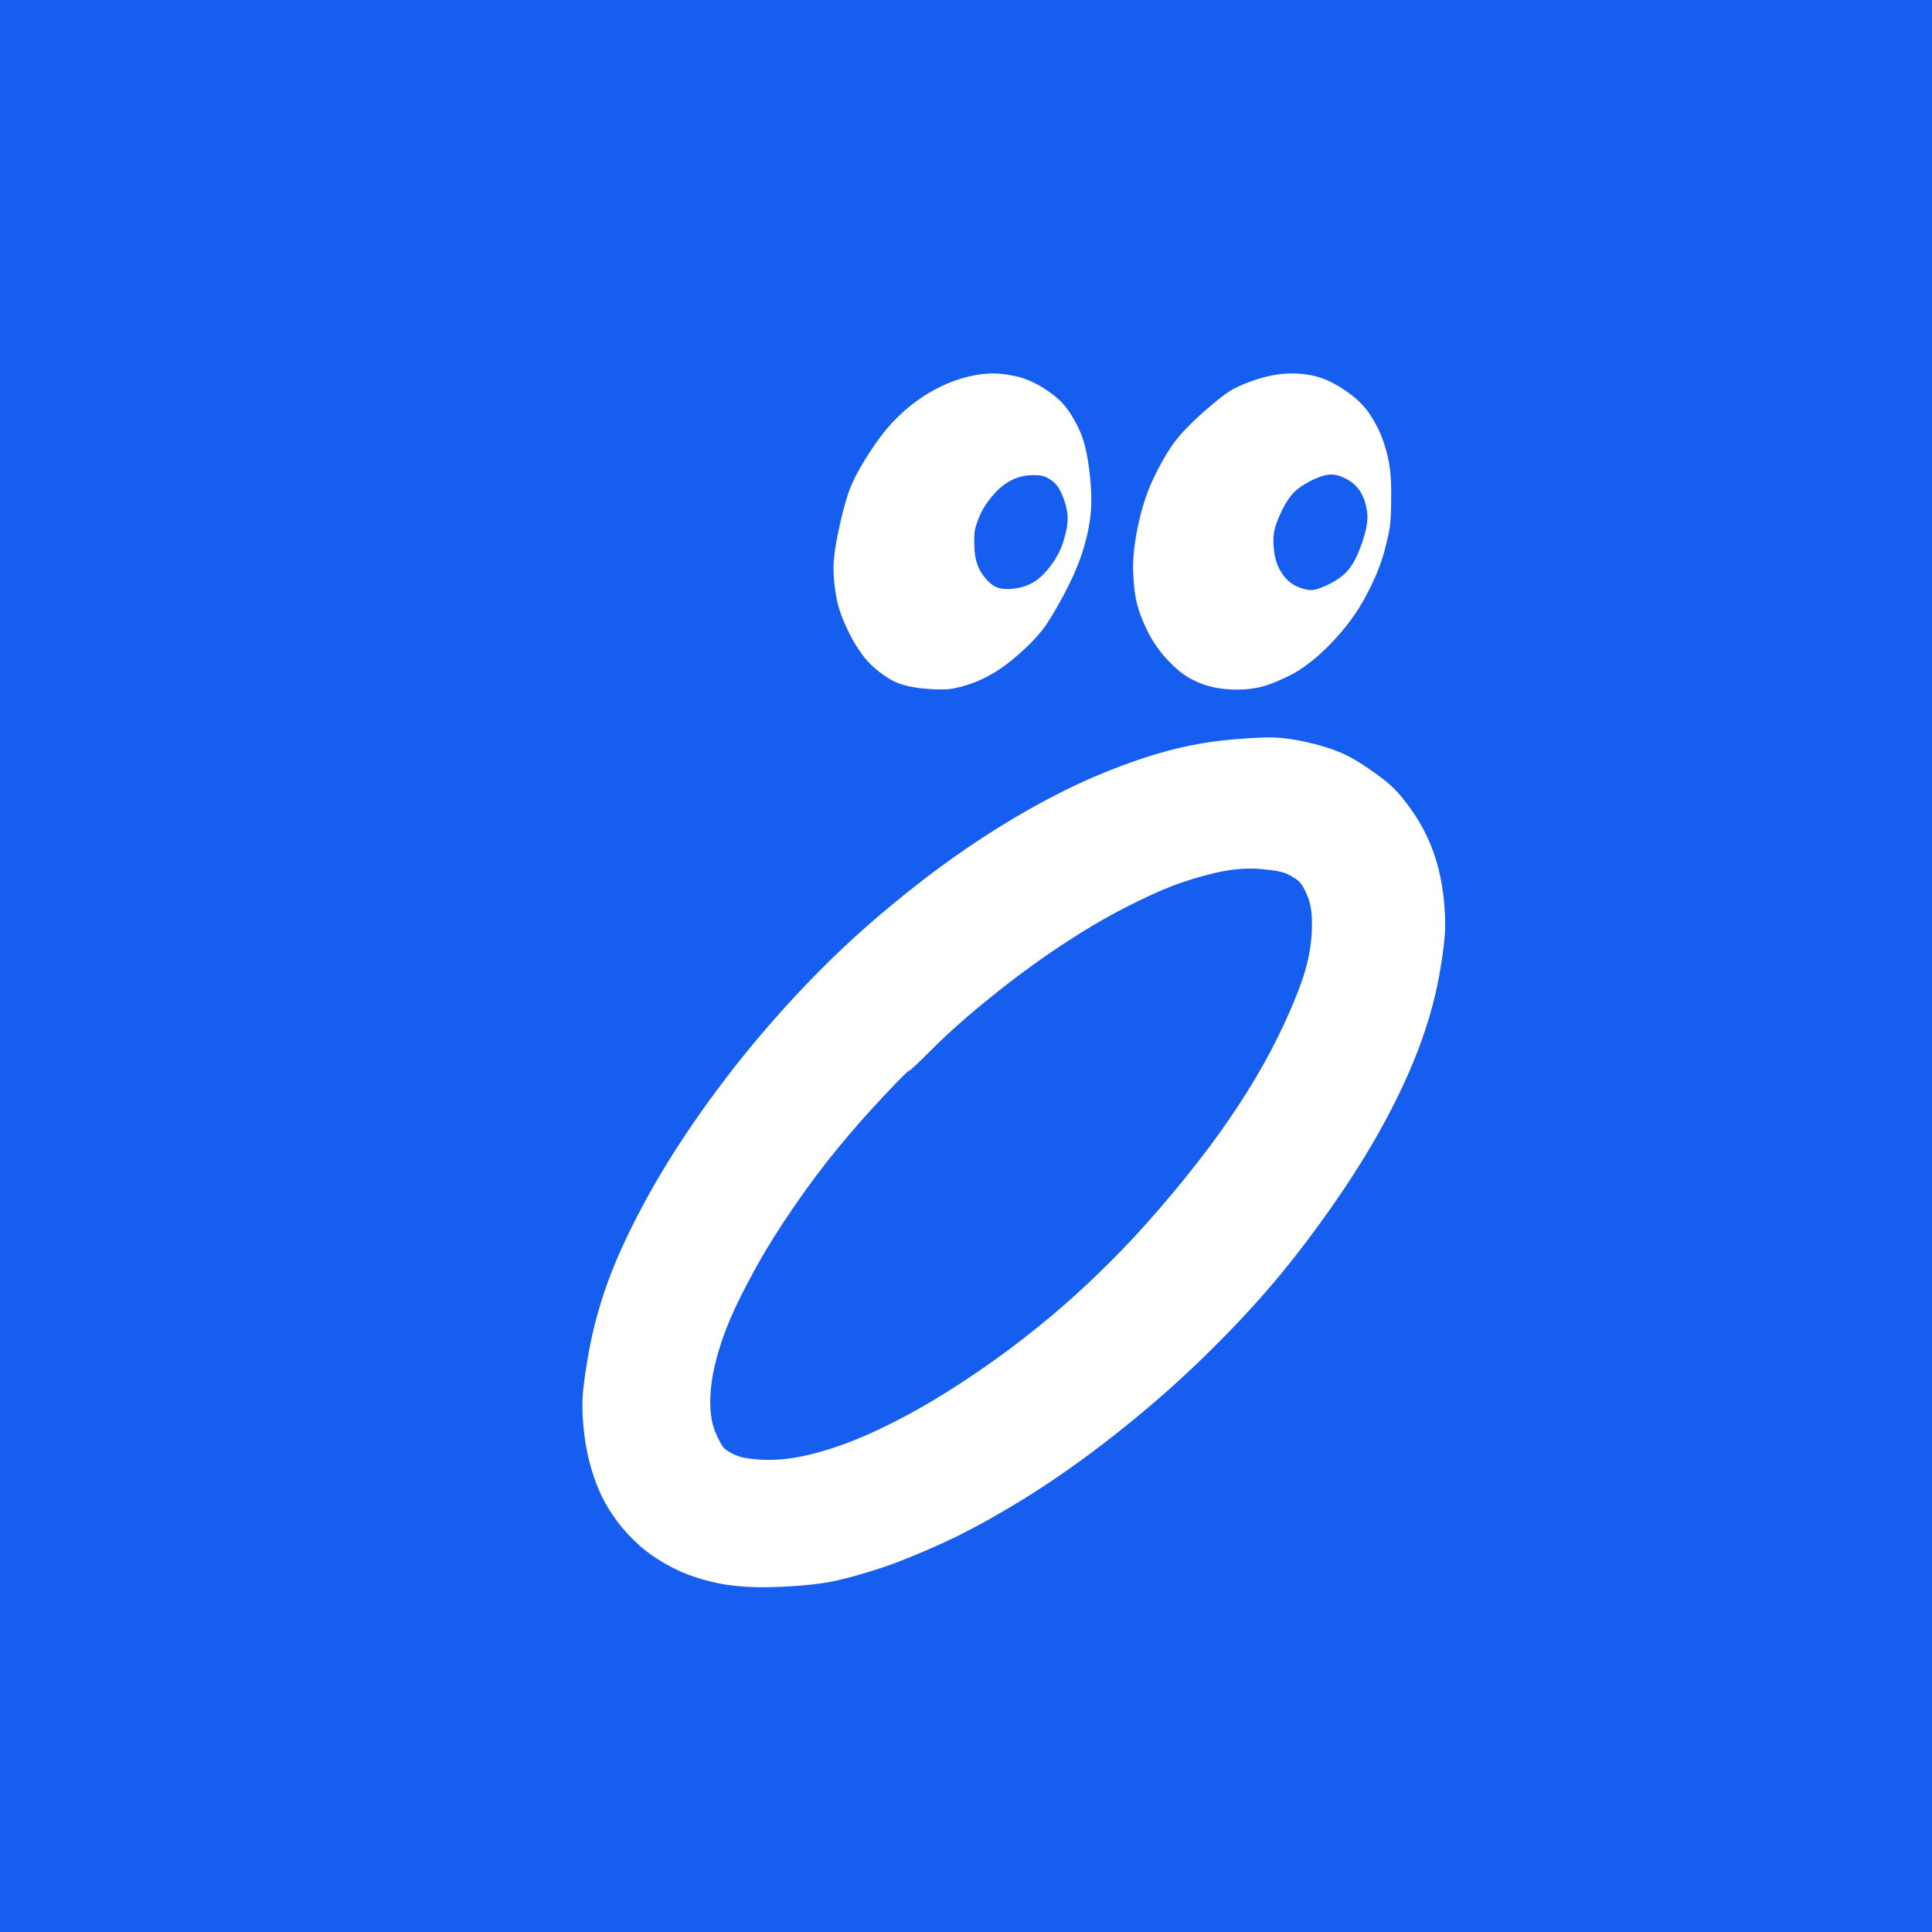
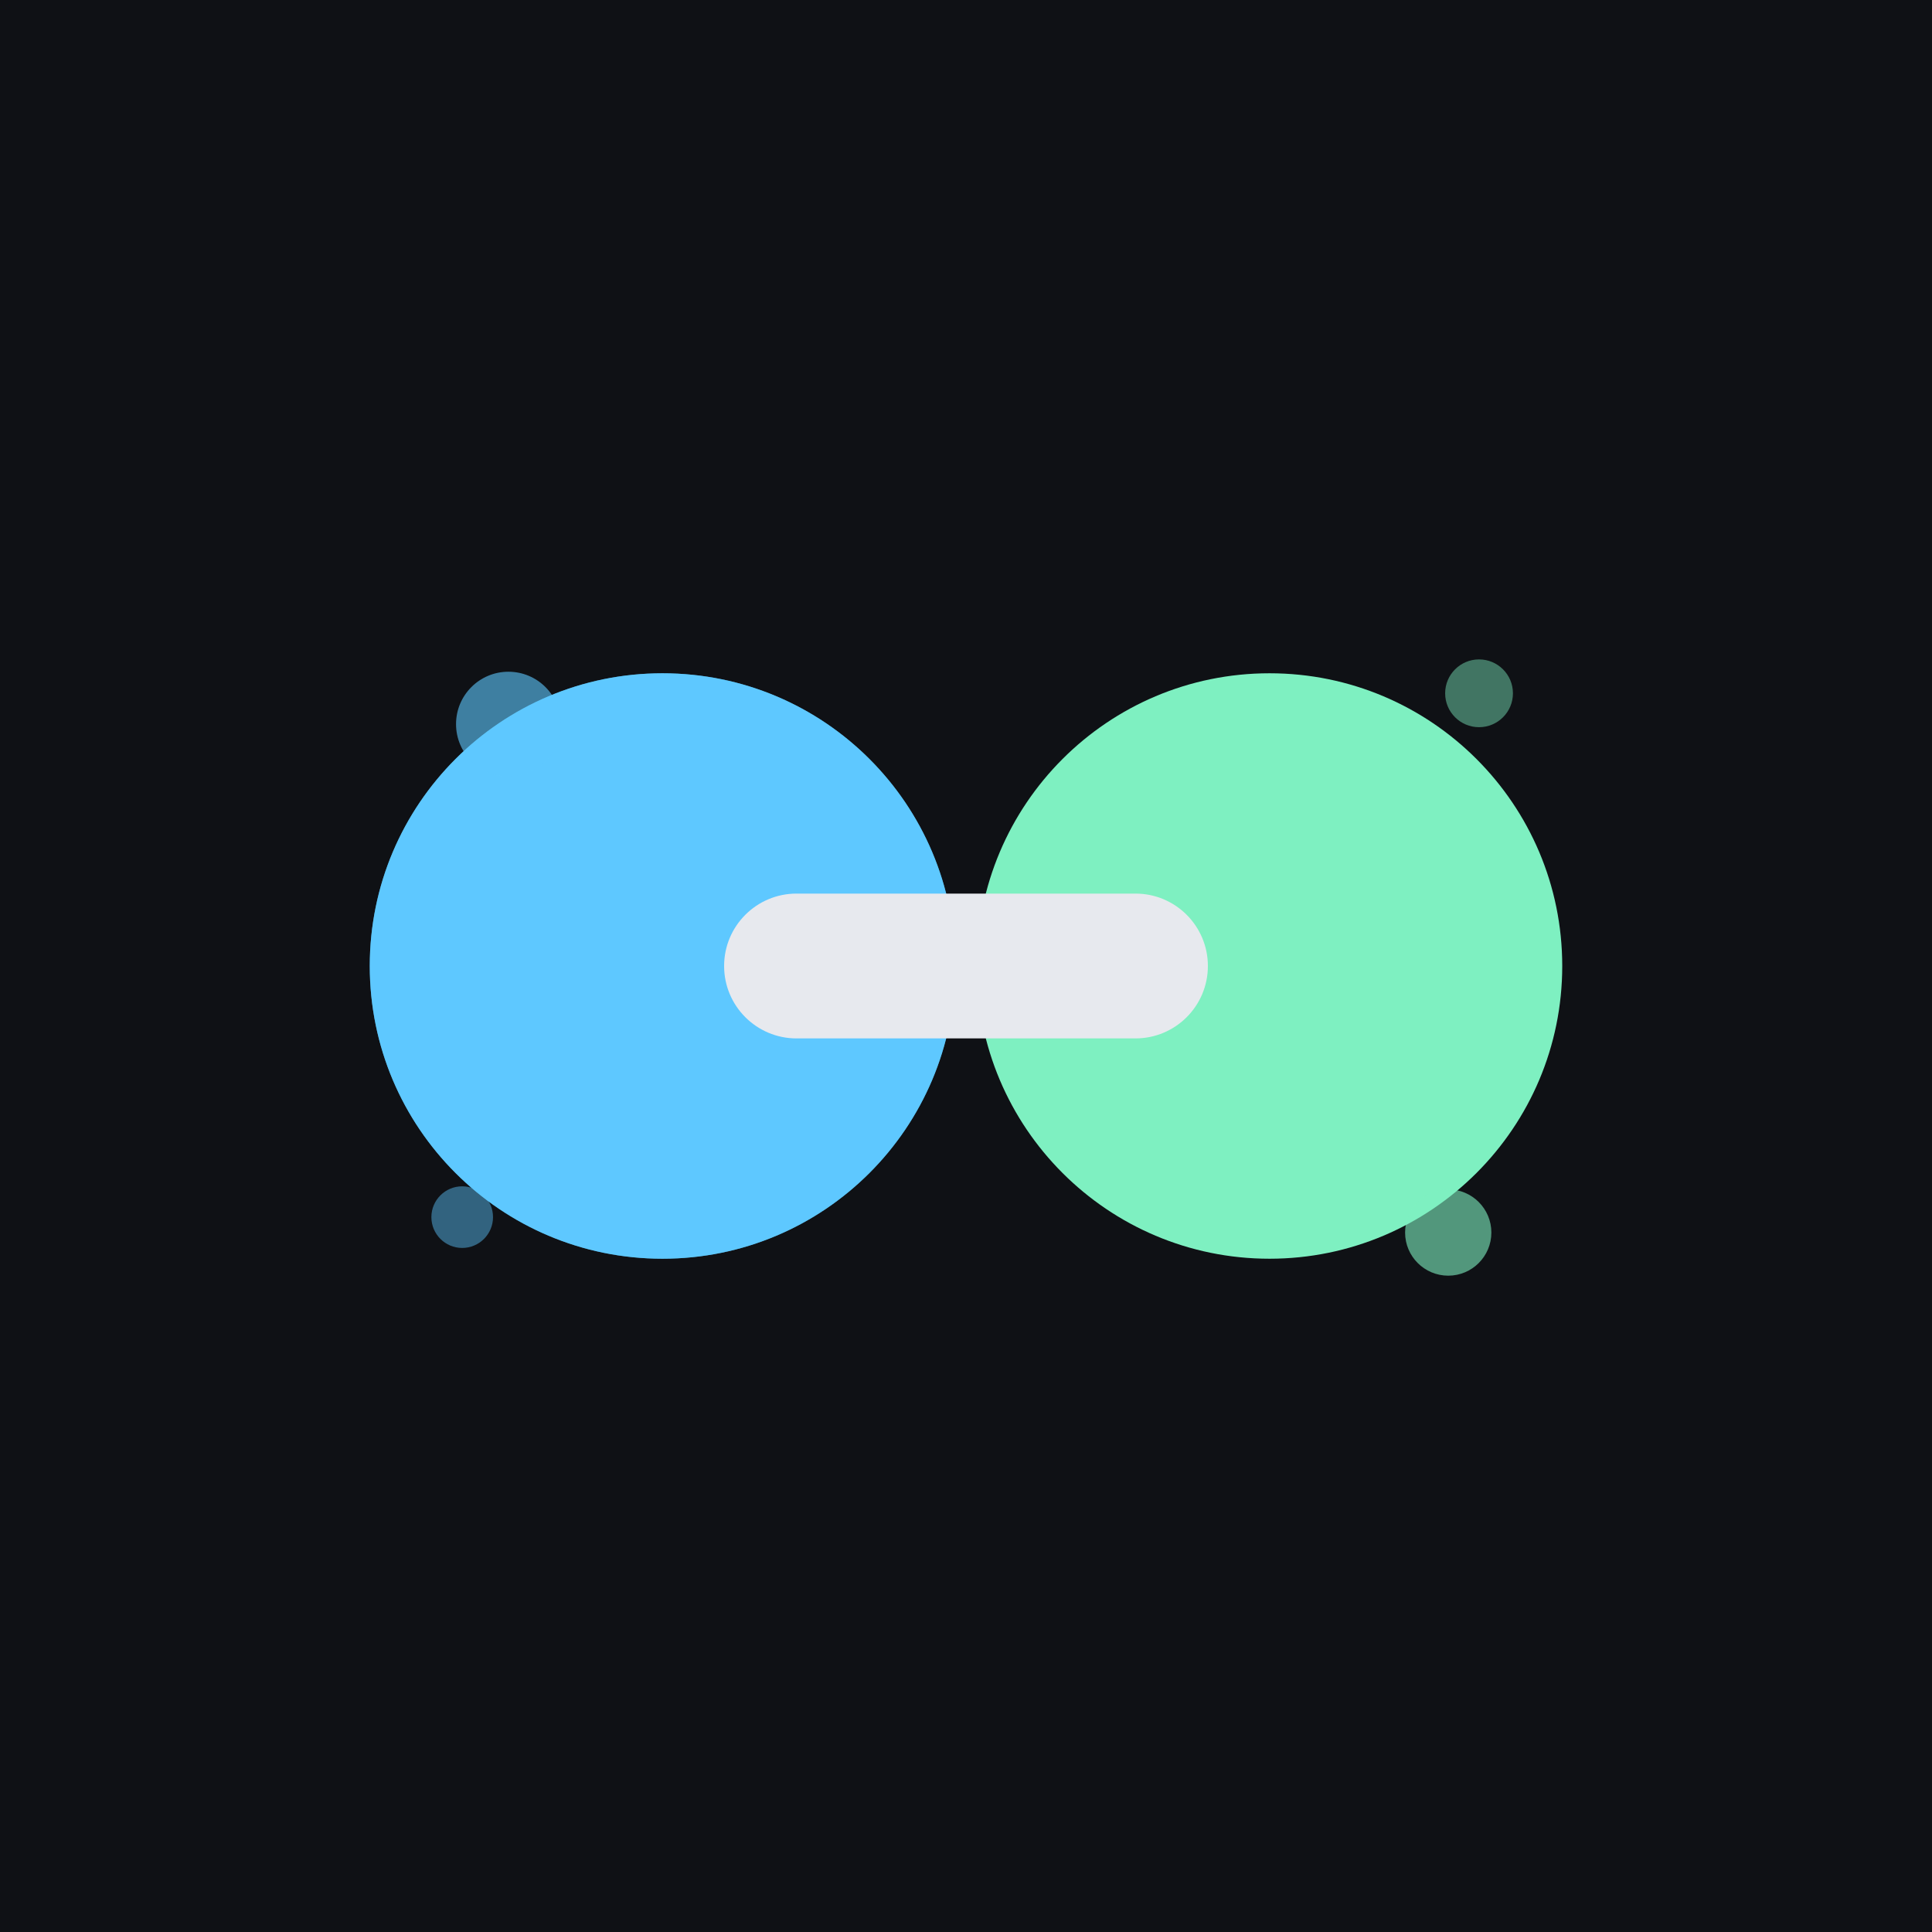
<svg xmlns="http://www.w3.org/2000/svg" width="1254" height="1254" viewBox="0 0 1254 1254" role="img" aria-labelledby="title desc">
-   <rect width="1254" height="1254" fill="#155EEF" />
-   <path d="M 658.5 244 Q 668 246 677.5 252 Q 687 258 692 264.5 Q 697 271 701 280 Q 705 289 707 305 Q 709 321 708 332.5 Q 707 344 703 357 Q 699 370 690.5 386 Q 682 402 676.5 409 Q 671 416 662 424 Q 653 432 645.5 436.5 Q 638 441 631 443.5 Q 624 446 618 447 Q 612 448 600.5 447 Q 589 446 582 443 Q 575 440 567 433 Q 559 426 552 412.5 Q 545 399 543 388.5 Q 541 378 541 368.5 Q 541 359 545 341 Q 549 323 553 314 Q 557 305 564.5 293.5 Q 572 282 578.5 275 Q 585 268 592 262.5 Q 599 257 607.5 252.5 Q 616 248 624.5 245.5 Q 633 243 641 242.5 Q 649 242 658.5 244 Z M 853 244 Q 862 246 872.5 253 Q 883 260 888.5 268 Q 894 276 897 284 Q 900 292 901.5 300 Q 903 308 903 320 Q 903 332 902.5 338.5 Q 902 345 898.5 358 Q 895 371 886.5 387 Q 878 403 864 417.5 Q 850 432 837 438.5 Q 824 445 815.5 446.5 Q 807 448 798.5 447.5 Q 790 447 783.5 445 Q 777 443 771 439.5 Q 765 436 757.5 428 Q 750 420 745 410 Q 740 400 738 392 Q 736 384 735.5 371.5 Q 735 359 738.5 342 Q 742 325 748 312 Q 754 299 760.5 289.5 Q 767 280 780.5 268 Q 794 256 800.5 252.5 Q 807 249 816.5 246 Q 826 243 835 242.5 Q 844 242 853 244 Z M 884 321 Q 881 315 875 311.5 Q 869 308 864 308 Q 859 308 851 312 Q 843 316 839 320.5 Q 835 325 831.5 332.5 Q 828 340 827 345 Q 826 350 827 358 Q 828 366 832 372 Q 836 378 841.5 380.5 Q 847 383 851 383 Q 855 383 863 379 Q 871 375 875.5 369.5 Q 880 364 884 352.5 Q 888 341 887.5 334 Q 887 327 884 321 Z M 690.5 324 Q 688 317 685 314 Q 682 311 678.5 309.5 Q 675 308 668 308.5 Q 661 309 655 312.5 Q 649 316 644 322 Q 639 328 636.5 333.5 Q 634 339 633 343 Q 632 347 632.5 356.5 Q 633 366 637.5 372.5 Q 642 379 646.5 381 Q 651 383 658.5 382 Q 666 381 671.5 377.5 Q 677 374 682.5 366.5 Q 688 359 690.5 350.5 Q 693 342 693 336.5 Q 693 331 690.5 324 Z M 890 500 Q 900 507 905 512 Q 910 517 916 525.5 Q 922 534 926 542.5 Q 930 551 932.5 559.5 Q 935 568 936.5 578.5 Q 938 589 938 600.5 Q 938 612 934 634 Q 930 656 921 680 Q 912 704 897.5 730.5 Q 883 757 862.5 786 Q 842 815 822 838 Q 802 861 777 885 Q 752 909 722 932.5 Q 692 956 663.5 973.5 Q 635 991 612 1001.5 Q 589 1012 572.5 1017.5 Q 556 1023 542.5 1026 Q 529 1029 505.5 1030 Q 482 1031 465.5 1027.5 Q 449 1024 436.5 1017.5 Q 424 1011 415.5 1003.5 Q 407 996 401 988 Q 395 980 391 972 Q 387 964 384 954 Q 381 944 379.5 933 Q 378 922 378 911.5 Q 378 901 382 878.5 Q 386 856 394 833.5 Q 402 811 417.5 782 Q 433 753 454.5 722.5 Q 476 692 500 664.5 Q 524 637 548 614.5 Q 572 592 600 570.5 Q 628 549 656.5 532 Q 685 515 709.5 504.5 Q 734 494 755.5 488 Q 777 482 799.5 480 Q 822 478 832 479 Q 842 480 853.5 483 Q 865 486 872.5 489.5 Q 880 493 890 500 Z M 849 582.5 Q 846 575 843.5 572.5 Q 841 570 836 567.5 Q 831 565 817.5 564 Q 804 563 789 566.5 Q 774 570 761 575 Q 748 580 729.5 589.5 Q 711 599 689 613.5 Q 667 628 644 646.5 Q 621 665 606 680 Q 591 695 590 695 Q 589 695 573.5 711.5 Q 558 728 544 745 Q 530 762 515.5 783 Q 501 804 490.5 823 Q 480 842 474 856 Q 468 870 464.5 884 Q 461 898 461 910 Q 461 922 464.5 930 Q 468 938 470 940 Q 472 942 477.5 944.5 Q 483 947 496 947.5 Q 509 948 524 944.5 Q 539 941 554 935 Q 569 929 587 919.5 Q 605 910 625.5 896.5 Q 646 883 664 869 Q 682 855 697.5 841 Q 713 827 728.5 811 Q 744 795 761.5 774 Q 779 753 791.5 735.5 Q 804 718 814.5 700.5 Q 825 683 834 663.5 Q 843 644 847 630.5 Q 851 617 851.5 603.5 Q 852 590 849 582.5 Z" fill="#FFFFFF" fill-rule="evenodd" clip-rule="evenodd" />
+   <rect width="1254" height="1254" fill="#0F1115" />
+   <circle cx="430" cy="627" r="190" fill="#5EC8FF" />
+   <circle cx="824" cy="627" r="190" fill="#7EF0C1" />
+   <circle cx="430" cy="627" r="190" fill="#5EC8FF" opacity="0.55" />
+   <rect x="470" y="580" width="314" height="94" rx="47" fill="#E7E9EE" />
+   <circle cx="330" cy="470" r="34" fill="#5EC8FF" opacity="0.6" />
+   <circle cx="940" cy="800" r="28" fill="#7EF0C1" opacity="0.6" />
+   <circle cx="300" cy="790" r="20" fill="#5EC8FF" opacity="0.45" />
+   <circle cx="960" cy="450" r="22" fill="#7EF0C1" opacity="0.45" />
</svg>
